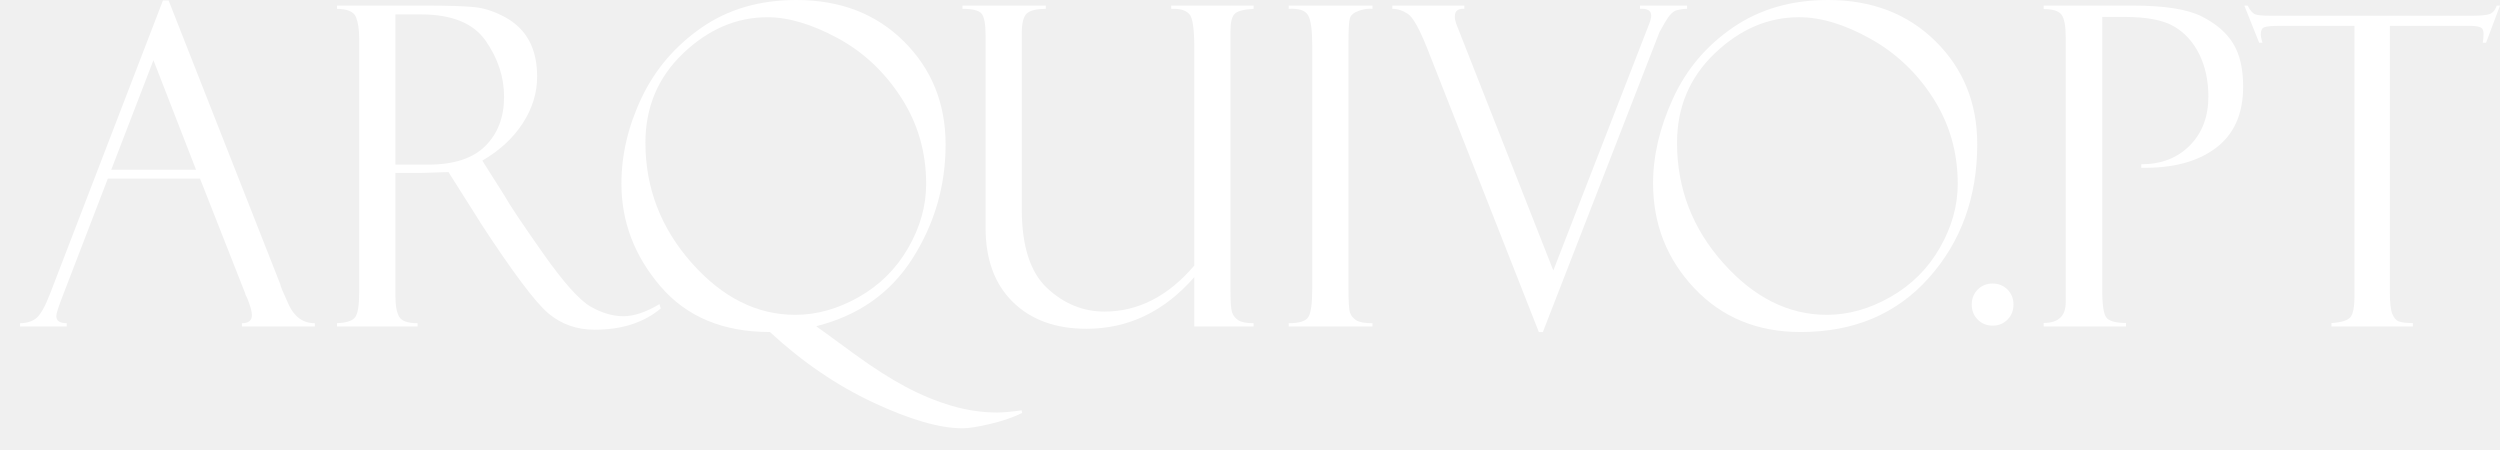
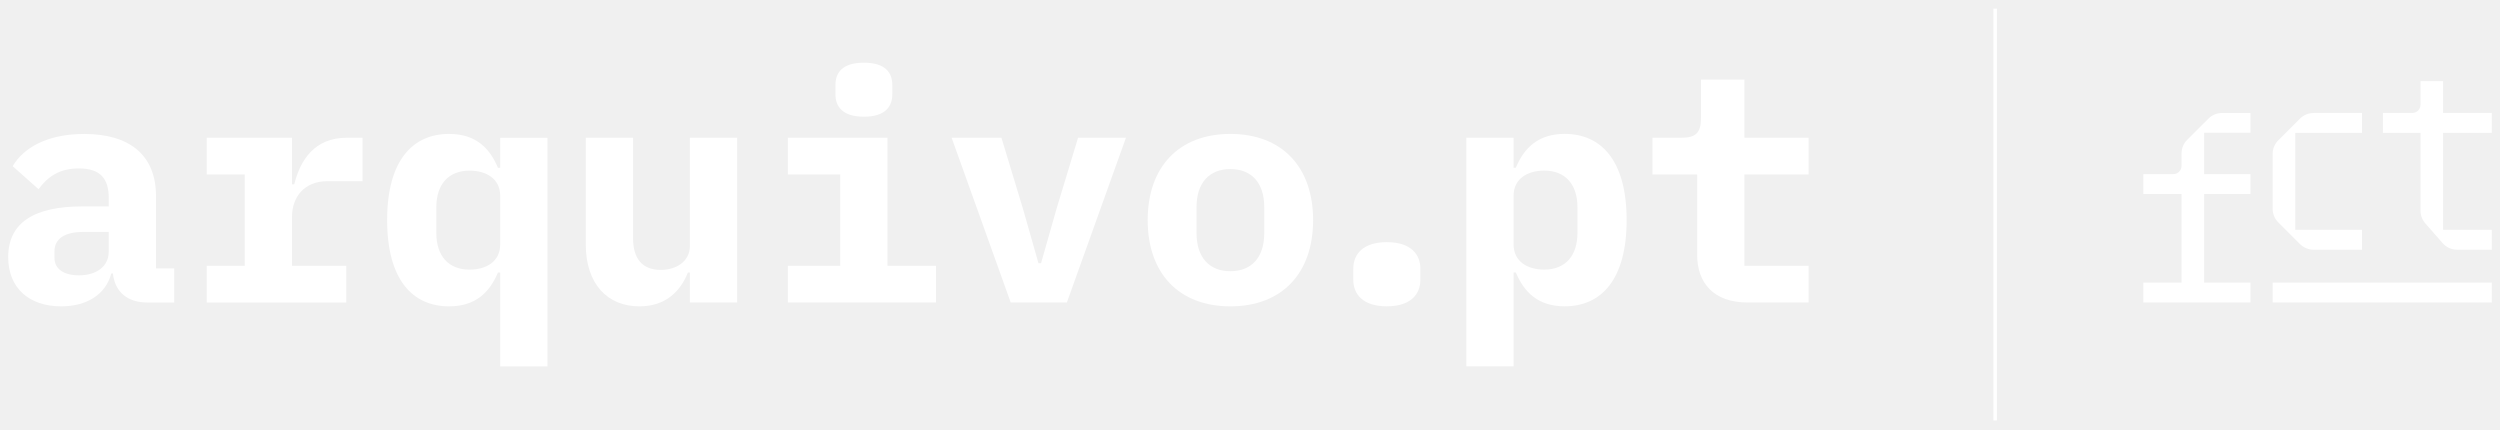
- <svg xmlns="http://www.w3.org/2000/svg" version="1.1" id="Layer_1" x="0px" y="0px" width="158.434px" height="28.459px" viewBox="0 0 158.434 28.459" enable-background="new 0 0 158.434 28.459" xml:space="preserve">
-   <path fill="#FFFFFF" d="M126.279,17.969c0.377,0,0.692,0.128,0.944,0.381c0.252,0.254,0.378,0.571,0.378,0.952  c0,0.382-0.126,0.7-0.378,0.952c-0.252,0.255-0.567,0.383-0.944,0.383s-0.692-0.128-0.943-0.383  c-0.254-0.252-0.379-0.57-0.379-0.952c0-0.381,0.125-0.698,0.379-0.952C125.587,18.097,125.902,17.969,126.279,17.969" />
-   <path fill="#FFFFFF" d="M12.675,11.317h-5.84l-2.958,7.687c-0.207,0.553-0.309,0.895-0.309,1.023c0,0.303,0.219,0.455,0.66,0.455  v0.207H1.272v-0.207c0.396,0,0.728-0.1,0.999-0.297c0.27-0.198,0.567-0.712,0.89-1.54L10.326,0.03h0.36l7.073,17.976  c0,0.092,0.181,0.528,0.541,1.309c0.363,0.777,0.912,1.168,1.653,1.168v0.207h-4.62v-0.207c0.421,0,0.632-0.17,0.632-0.512  c0-0.229-0.103-0.598-0.31-1.104l-0.093-0.179c-0.019-0.094-0.032-0.139-0.041-0.139L12.675,11.317z M7.051,10.757h5.373  L9.724,3.815L7.051,10.757z" />
-   <path fill="#FFFFFF" d="M21.357,0.56V0.354h5.616c1.424,0,2.453,0.033,3.091,0.097c0.634,0.063,1.287,0.279,1.954,0.643  c0.666,0.364,1.17,0.857,1.511,1.479c0.34,0.623,0.511,1.385,0.511,2.286c0,1.032-0.303,2.016-0.91,2.95  c-0.605,0.936-1.461,1.726-2.564,2.37l1.398,2.209c0.303,0.553,1.112,1.763,2.427,3.633c1.313,1.868,2.328,3.005,3.041,3.411  c0.716,0.407,1.409,0.609,2.08,0.609c0.662,0,1.422-0.255,2.28-0.766l0.081,0.274c-1.072,0.898-2.467,1.346-4.182,1.346  c-1.145,0-2.128-0.348-2.95-1.045c-0.821-0.696-2.256-2.609-4.301-5.742l-0.027-0.055l-1.992-3.148l-1.762,0.056h-1.601v7.771  c0,0.625,0.08,1.073,0.241,1.345c0.16,0.271,0.549,0.405,1.166,0.405v0.207h-5.108v-0.207c0.627-0.026,1.018-0.165,1.173-0.412  c0.156-0.248,0.232-0.756,0.232-1.519V2.396c0-0.524-0.066-0.959-0.198-1.304C22.431,0.747,22.028,0.57,21.357,0.56 M25.058,0.914  v9.519h2.072c1.631,0,2.843-0.395,3.631-1.185c0.789-0.789,1.184-1.827,1.184-3.113c0-1.249-0.388-2.431-1.164-3.547  s-2.141-1.674-4.096-1.674H25.058z" />
-   <path fill="#FFFFFF" d="M51.738,20.669c0.009,0.027,0.145,0.13,0.403,0.305l2.085,1.52c1.14,0.828,2.195,1.501,3.168,2.02  c0.974,0.518,1.945,0.918,2.914,1.203c0.968,0.283,1.932,0.426,2.893,0.426c0.368,0,0.883-0.047,1.547-0.14l0.027,0.168  c-0.566,0.277-1.238,0.51-2.018,0.695c-0.781,0.185-1.368,0.277-1.762,0.277c-1.436,0-3.315-0.542-5.639-1.627  c-2.322-1.085-4.51-2.576-6.563-4.474c-2.967,0-5.278-0.963-6.931-2.89s-2.48-4.096-2.48-6.508c0-1.839,0.427-3.657,1.283-5.455  c0.855-1.797,2.122-3.279,3.802-4.443c1.679-1.164,3.68-1.746,6-1.746c2.786,0,5.058,0.876,6.818,2.627  c1.762,1.752,2.641,3.931,2.641,6.536c0,2.607-0.695,5.008-2.088,7.202C56.447,18.56,54.416,19.995,51.738,20.669 M50.396,19.952  c1.36,0,2.702-0.376,4.027-1.127s2.368-1.787,3.128-3.104c0.761-1.318,1.143-2.673,1.143-4.065c0-2.019-0.531-3.846-1.592-5.482  c-1.061-1.637-2.406-2.893-4.036-3.769c-1.628-0.875-3.104-1.313-4.429-1.313c-1.961,0-3.74,0.761-5.338,2.282  c-1.597,1.521-2.396,3.41-2.396,5.668c0,2.868,0.974,5.403,2.919,7.606C45.77,18.851,47.959,19.952,50.396,19.952" />
-   <path fill="#FFFFFF" d="M79.446,20.688h-3.759v-3.124c-1.908,2.182-4.186,3.272-6.83,3.272c-1.962,0-3.518-0.567-4.67-1.7  c-1.153-1.132-1.727-2.697-1.727-4.695V2.259c0-0.736-0.085-1.203-0.259-1.402c-0.172-0.197-0.572-0.297-1.205-0.297V0.354h5.279  V0.56c-0.555,0-0.949,0.091-1.177,0.271c-0.228,0.179-0.344,0.604-0.344,1.273v11.15c0,2.334,0.535,3.999,1.599,4.997  c1.065,0.997,2.279,1.495,3.639,1.495c2.139,0,4.038-0.973,5.695-2.917V3.049c0-1.208-0.104-1.924-0.308-2.149  c-0.206-0.227-0.529-0.34-0.969-0.34h-0.186V0.354h5.222V0.56c-0.645,0.037-1.05,0.148-1.214,0.332  c-0.167,0.184-0.251,0.533-0.251,1.049v16.556c0,0.652,0.032,1.081,0.095,1.282c0.064,0.203,0.191,0.37,0.383,0.504  c0.194,0.134,0.523,0.199,0.987,0.199V20.688z" />
-   <path fill="#FFFFFF" d="M86.979,0.354V0.56c-0.262-0.027-0.551,0.015-0.869,0.125s-0.508,0.271-0.566,0.482  c-0.057,0.212-0.086,0.713-0.086,1.504v15.604c0,0.846,0.033,1.363,0.102,1.553c0.067,0.188,0.197,0.344,0.389,0.468  c0.193,0.125,0.537,0.187,1.031,0.187v0.206H81.67v-0.206c0.667,0,1.084-0.132,1.247-0.394c0.163-0.261,0.244-0.856,0.244-1.787  V2.85c0-0.966-0.091-1.598-0.271-1.896C82.71,0.655,82.302,0.524,81.67,0.56V0.354H86.979z" />
-   <path fill="#FFFFFF" d="M97.777,21.043h-0.255l-7.06-17.941c-0.5-1.262-0.911-2-1.232-2.217c-0.322-0.216-0.654-0.325-0.994-0.325  V0.354h4.564V0.56c-0.402-0.026-0.602,0.134-0.602,0.483c0,0.138,0.026,0.285,0.079,0.44l6.162,15.659l6.082-15.645  c0.08-0.211,0.122-0.381,0.122-0.511c0-0.312-0.238-0.454-0.711-0.428V0.354h2.982V0.56c-0.207,0-0.424,0.03-0.655,0.09  c-0.229,0.061-0.466,0.297-0.71,0.711c-0.241,0.415-0.366,0.637-0.377,0.664L97.777,21.043z" />
-   <path fill="#FFFFFF" d="M115.846,0c2.775,0,5.047,0.871,6.813,2.613c1.764,1.742,2.646,3.916,2.646,6.522  c0,3.354-1.021,6.178-3.064,8.47c-2.043,2.291-4.752,3.437-8.129,3.437c-2.74,0-4.984-0.924-6.732-2.771  c-1.746-1.85-2.619-4.066-2.619-6.654c0-1.746,0.421-3.539,1.263-5.378c0.843-1.839,2.108-3.339,3.802-4.498  C111.518,0.58,113.524,0,115.846,0 M115.772,19.952c1.36,0,2.703-0.376,4.026-1.129c1.328-0.753,2.371-1.788,3.13-3.108  c0.762-1.32,1.141-2.678,1.141-4.071c0-1.977-0.512-3.772-1.536-5.389c-1.025-1.614-2.354-2.879-3.988-3.793  c-1.633-0.914-3.145-1.371-4.531-1.371c-1.961,0-3.739,0.762-5.337,2.284c-1.597,1.524-2.397,3.415-2.397,5.679  c0,2.891,0.977,5.429,2.928,7.616C111.156,18.858,113.348,19.952,115.772,19.952" />
-   <path fill="#FFFFFF" d="M129.514,0.575V0.354h5.649c2.008,0,3.467,0.23,4.378,0.691c0.908,0.463,1.574,1.037,1.99,1.727  c0.418,0.687,0.625,1.594,0.625,2.721c0,1.727-0.578,3.025-1.74,3.892c-1.157,0.869-2.73,1.283-4.715,1.248V10.41  c1.259,0,2.283-0.394,3.068-1.183c0.789-0.791,1.184-1.828,1.184-3.114c0-1-0.193-1.889-0.571-2.665  c-0.38-0.774-0.912-1.366-1.601-1.77c-0.688-0.404-1.738-0.605-3.147-0.605h-1.407v17.357c0,0.981,0.104,1.566,0.314,1.755  c0.208,0.188,0.605,0.282,1.191,0.282v0.221h-5.219v-0.221c0.932,0,1.399-0.437,1.399-1.309V2.353c0-0.716-0.091-1.191-0.269-1.425  C130.464,0.692,130.088,0.575,129.514,0.575" />
-   <path fill="#FFFFFF" d="M158.434,0.354l-0.883,2.354h-0.21c0.032-0.145,0.052-0.339,0.052-0.584c0-0.207-0.072-0.34-0.217-0.398  c-0.143-0.059-0.373-0.088-0.686-0.088h-5.037v16.834c0,0.692,0.051,1.167,0.156,1.423c0.104,0.254,0.245,0.413,0.426,0.479  c0.183,0.066,0.474,0.1,0.877,0.1v0.214h-5.16v-0.214c0.647-0.044,1.051-0.174,1.216-0.389c0.161-0.213,0.245-0.656,0.245-1.334  V1.639h-4.776c-0.481,0-0.797,0.029-0.944,0.088c-0.146,0.059-0.219,0.206-0.219,0.44c0,0.118,0.033,0.298,0.104,0.542h-0.207  l-0.939-2.354h0.208c0.156,0.302,0.313,0.484,0.466,0.548c0.15,0.063,0.479,0.094,0.983,0.094h12.76  c0.503,0,0.868-0.031,1.089-0.094c0.221-0.063,0.385-0.246,0.49-0.548H158.434z" />
+ <svg xmlns="http://www.w3.org/2000/svg" id="Layer_1" data-name="Layer 1" viewBox="0 0 714.22 122.58">
+   <defs>
+     <style>
+       .cls-1 {
+         fill: #fff;
+       }
+     </style>
+   </defs>
+   <g>
+     <path class="cls-1" d="M42.02,86.42c-5.56,0-9.21-3.01-9.76-8.3h-.46c-1.64,6.11-7.11,9.4-14.32,9.4-9.12,0-15.14-5.2-15.14-14.05,0-9.85,7.39-14.5,21.16-14.5h7.57v-2.37c0-5.56-2.37-8.48-8.57-8.48-5.66,0-8.94,2.46-11.49,5.93l-7.39-6.57c3.1-5.29,9.94-9.21,20.43-9.21,12.86,0,20.52,5.93,20.52,17.79v20.62h5.2v9.76h-7.75ZM31.07,71.92v-5.66h-7.21c-5.38,0-8.3,1.92-8.3,5.56v1.82c0,3.28,2.74,5.02,7.02,5.02,4.74,0,8.48-2.37,8.48-6.75Z" />
+     <path class="cls-1" d="M59.07,75.93h10.85v-26.09h-10.85v-10.49h24.35v13.32h.64c1.73-6.93,5.75-13.32,15.05-13.32h4.47v12.41h-10.03c-6.66,0-10.13,4.56-10.13,10.22v13.96h15.51v10.49h-39.86v-10.49Z" />
+     <path class="cls-1" d="M142.9,77.85h-.64c-2.37,5.66-6.39,9.67-13.96,9.67-10.4,0-17.7-7.57-17.7-24.63s7.3-24.63,17.7-24.63c7.57,0,11.58,4.01,13.96,9.67h.64v-8.57h13.5v65.31h-13.5v-26.82ZM142.9,69.82v-13.86c0-4.93-4.01-7.21-8.76-7.21-6.02,0-9.49,3.92-9.49,10.49v7.3c0,6.57,3.47,10.49,9.49,10.49,4.74,0,8.76-2.28,8.76-7.21Z" />
+     <path class="cls-1" d="M197.08,77.85h-.55c-2.1,5.29-6.29,9.67-13.86,9.67-9.03,0-15.32-6.29-15.32-17.7v-30.47h13.5v28.64c0,5.93,2.65,9.12,7.94,9.12,4.2,0,8.3-2.28,8.3-6.84v-30.92h13.5v47.07h-13.5v-8.57Z" />
+     <path class="cls-1" d="M225.08,75.93h14.96v-26.09h-14.96v-10.49h28.46v36.58h13.86v10.49h-42.32v-10.49ZM238.68,26.95v-2.65c0-3.65,2.1-6.39,8.12-6.39s8.12,2.74,8.12,6.39v2.65c0,3.56-2.1,6.39-8.12,6.39s-8.12-2.83-8.12-6.39Z" />
+     <path class="cls-1" d="M288.75,86.42l-16.88-47.07h14.23l6.11,20.16,4.47,15.69h.73l4.47-15.69,6.11-20.16h13.68l-16.88,47.07h-16.05Z" />
+     <path class="cls-1" d="M327.88,62.89c0-15.23,8.94-24.63,23.63-24.63s23.63,9.4,23.63,24.63-8.94,24.63-23.63,24.63-23.63-9.4-23.63-24.63ZM361.18,66.63v-7.48c0-6.93-3.65-10.85-9.67-10.85s-9.67,3.92-9.67,10.85v7.48c0,6.93,3.65,10.85,9.67,10.85s9.67-3.92,9.67-10.85Z" />
+     <path class="cls-1" d="M386.62,79.94v-3.19c0-4.1,2.74-7.57,9.58-7.57s9.58,3.47,9.58,7.57v3.19c0,4.1-2.74,7.57-9.58,7.57s-9.58-3.47-9.58-7.57Z" />
+     <path class="cls-1" d="M418.91,39.35h13.5v8.57h.64c2.37-5.66,6.39-9.67,13.96-9.67,10.4,0,17.7,7.57,17.7,24.63s-7.3,24.63-17.7,24.63c-7.57,0-11.58-4.01-13.96-9.67h-.64v26.82h-13.5V39.35ZM450.66,66.53v-7.3c0-6.57-3.47-10.49-9.49-10.49-4.74,0-8.76,2.28-8.76,7.21v13.86c0,4.93,4.01,7.21,8.76,7.21,6.02,0,9.49-3.92,9.49-10.49Z" />
+     <path class="cls-1" d="M499.27,86.42c-9.76,0-14.41-5.66-14.41-13.59v-22.99h-12.77v-10.49h8.3c4.01,0,5.56-1.37,5.56-5.56v-11.04h12.41v16.6h18.33v10.49h-18.33v26.09h18.33v10.49h-17.42Z" />
+   </g>
+   <path class="cls-1" d="M629.69,49.74h13.24v5.68h-13.24v25.32h13.24v5.68h-30.6v-5.68h10.91v-25.32h-10.91v-5.68h8.56c1.3,0,2.35-1.05,2.35-2.35v-3.57c0-1.45.58-2.84,1.61-3.87l6.12-6.1c1.03-1.03,2.42-1.57,3.88-1.57h8.09v5.65h-13.24v11.82ZM660.97,32.27h13.83v5.68h-19.07v27.71h19.07v5.68h-13.83c-1.45,0-2.85-.58-3.88-1.6l-6.21-6.2c-1.03-1.03-1.61-2.42-1.61-3.87v-15.72c0-1.45.58-2.84,1.61-3.87l6.21-6.2c1.03-1.03,2.42-1.6,3.88-1.6ZM691.51,60.19v-22.24h-10.73v-5.68h8.38c1.3,0,2.35-1.05,2.35-2.35v-6.74h6.45v9.09h13.91v5.68h-13.91v27.71h13.91v5.68h-9.9c-1.58,0-3.09-.68-4.13-1.87l-4.97-5.67c-.87-1-1.36-2.28-1.36-3.6ZM649.27,80.74v5.68h62.61v-5.68h-62.61Z" />
+   <rect class="cls-1" x="569.49" y="2.47" width="1" height="117.65" />
</svg>
